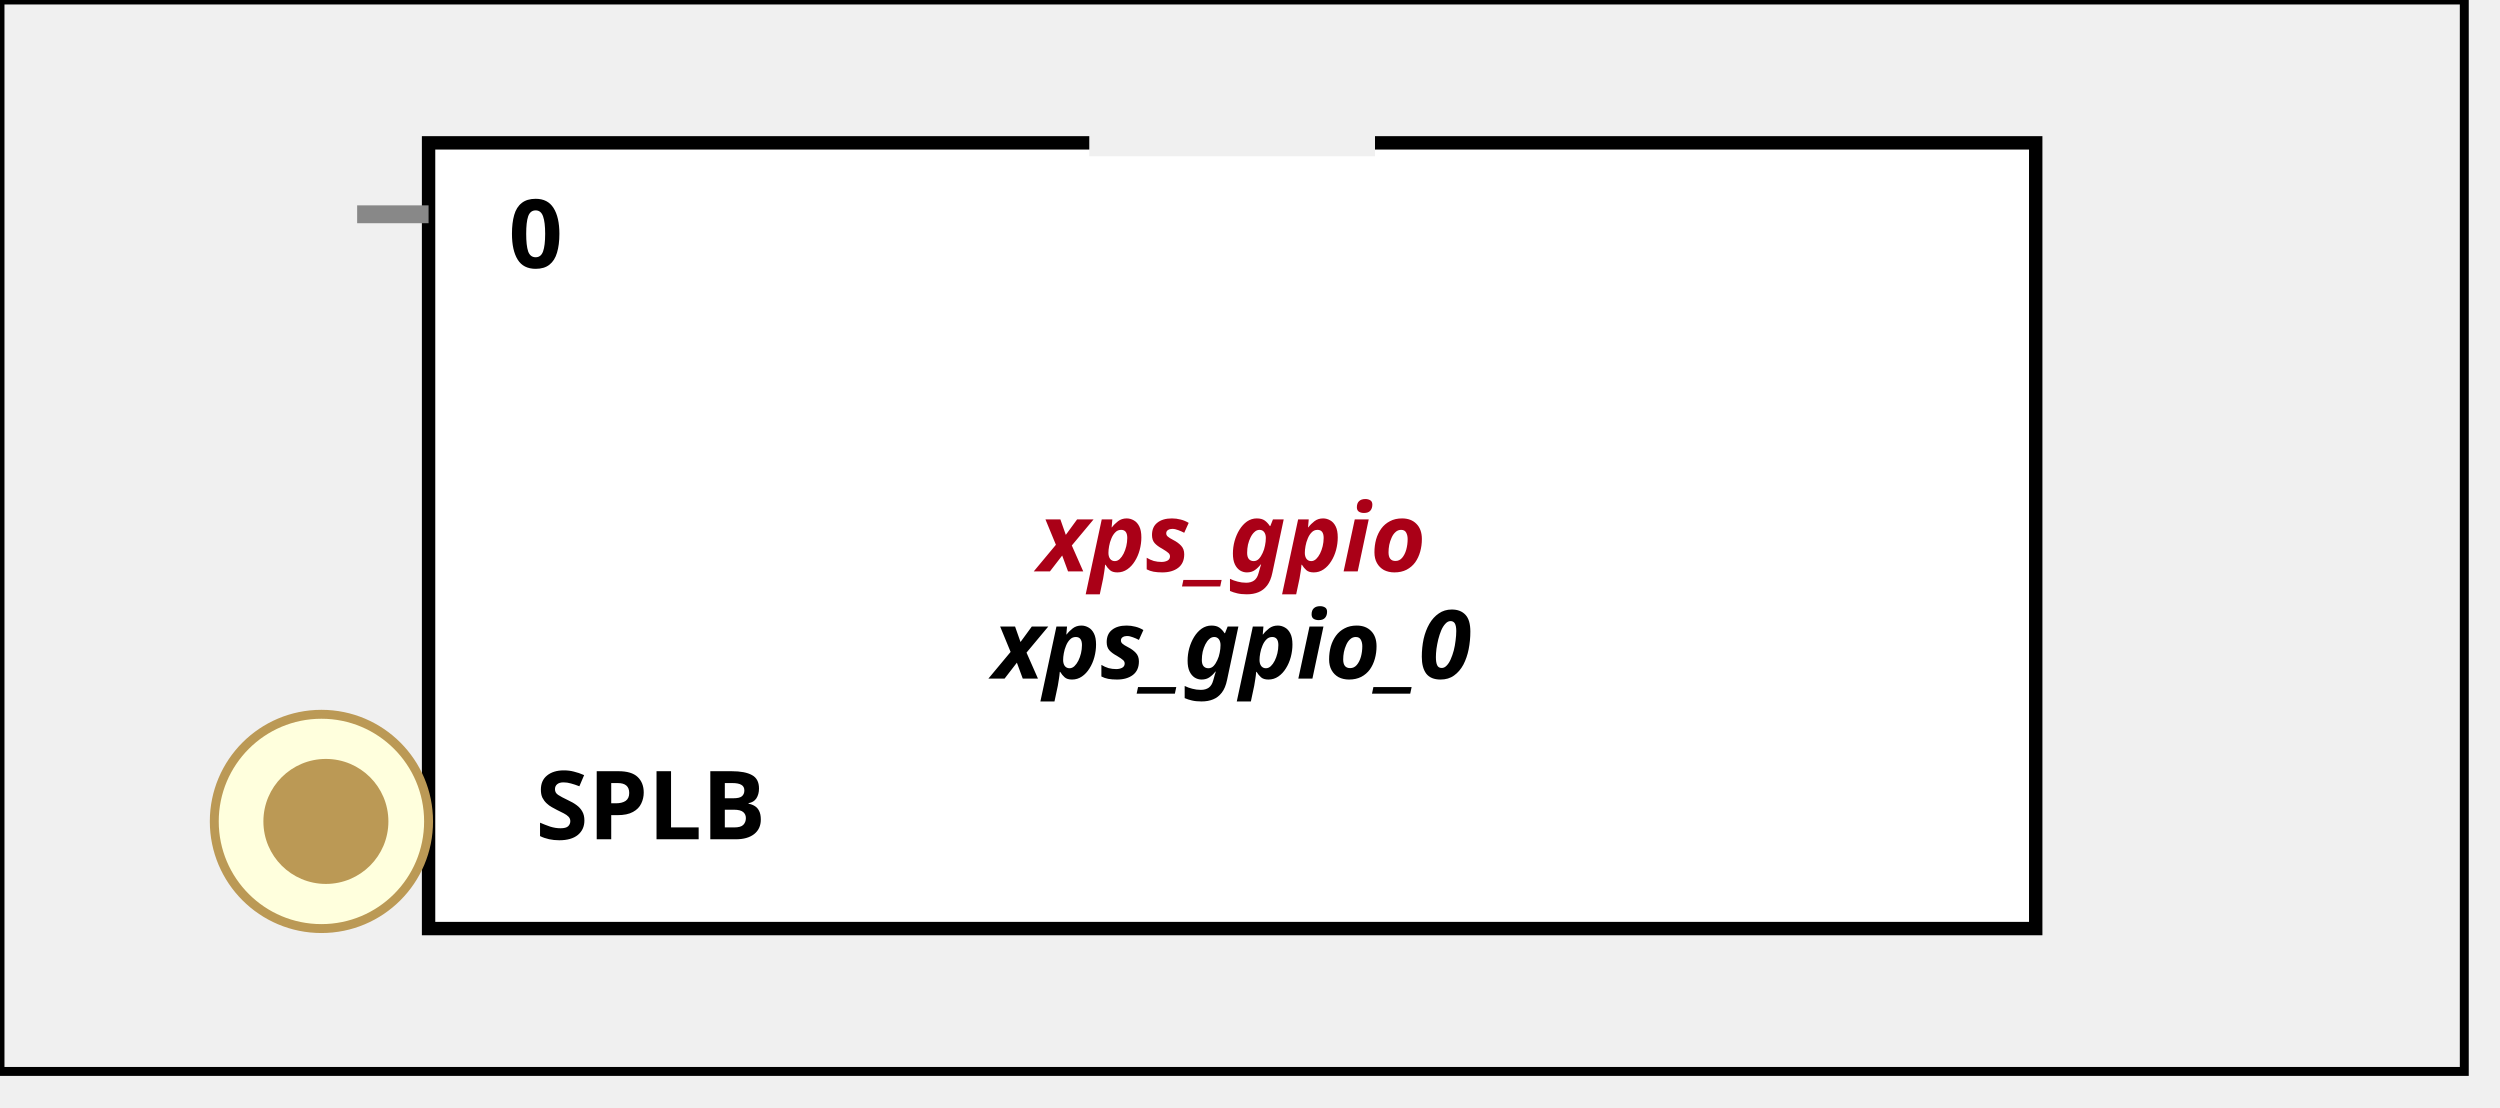
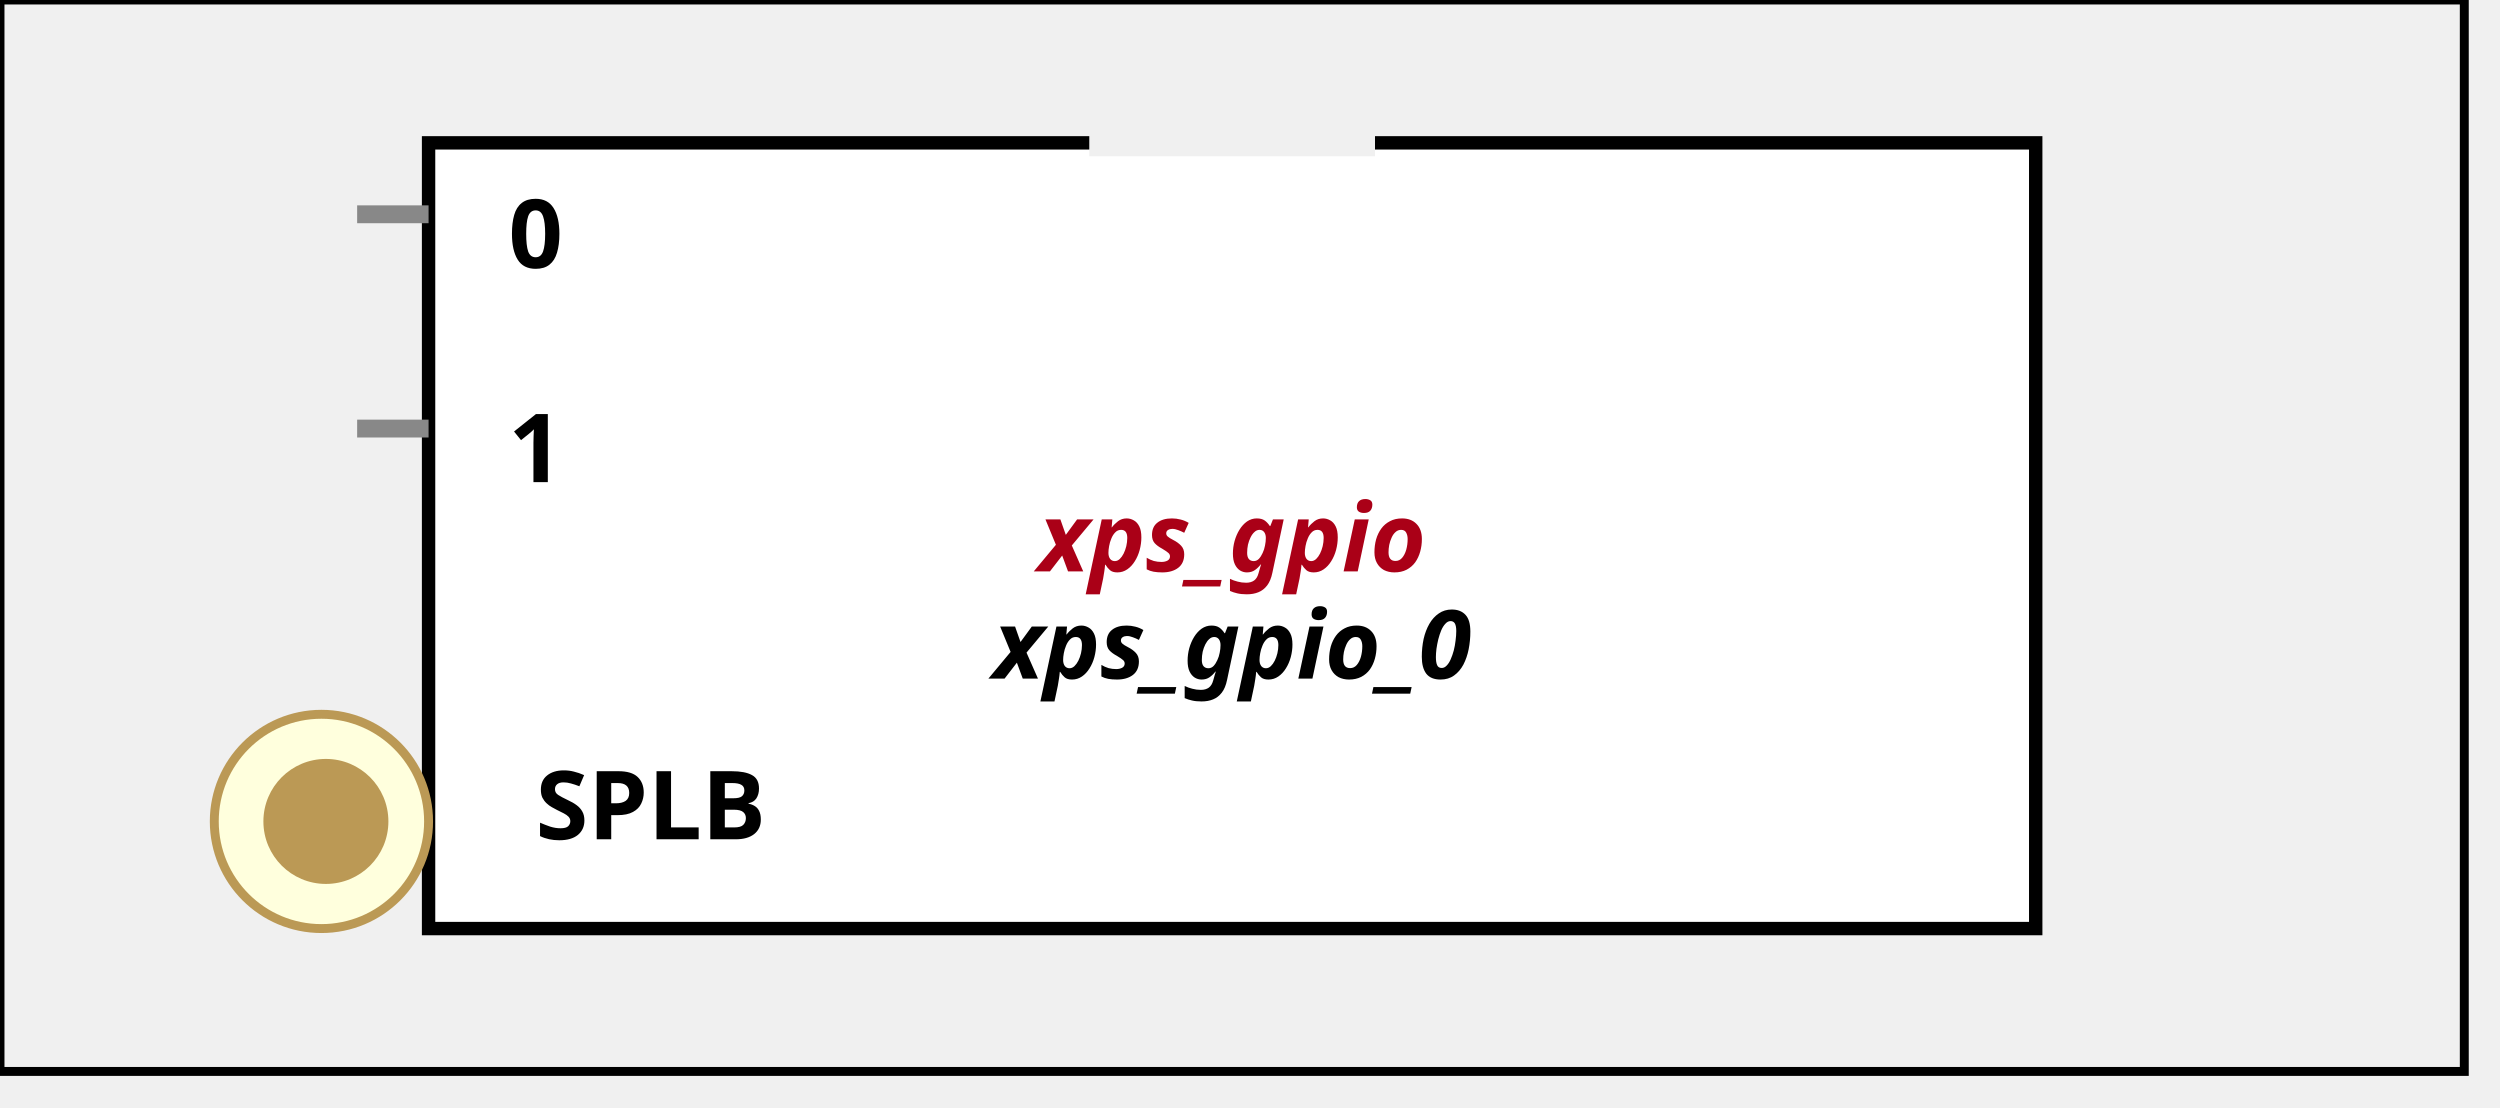
<svg xmlns:xlink="http://www.w3.org/1999/xlink" width="280" height="124">
  <defs>
    <g id="XIL_BifLabel">
      <rect x="0" y="0" rx="3" ry="3" width="32" height="16" style="fill:#990066; stroke:black; stroke-width:1" />
    </g>
    <g id="XIL_busconn_TARGET">
      <circle cx="12" cy="12" r="12" style="fill:#CC3399; stroke:#990066; stroke-width:1" />
      <circle cx="12.5" cy="12" r="7" style="fill:#990066; stroke:none;" />
    </g>
    <g id="XIL_busconn_INITIATOR">
      <rect x="0" y="0" width="24" height="24" style="fill:#CC3399; stroke:#990066; stroke-width:1" />
      <rect x="5.5" y="5" width="14" height="14" style="fill:#990066; stroke:none;" />
    </g>
    <g id="PLBV46_BifLabel">
      <rect x="0" y="0" rx="3" ry="3" width="32" height="16" style="fill:#BB9955; stroke:black; stroke-width:1" />
    </g>
    <g id="PLBV46_busconn_SLAVE">
      <circle cx="12" cy="12" r="12" style="fill:#FFFFDD; stroke:#BB9955; stroke-width:1" />
      <circle cx="12.5" cy="12" r="7" style="fill:#BB9955; stroke:none;" />
    </g>
    <g id="PLBV46_busconn_MASTER">
      <rect x="0" y="0" width="24" height="24" style="fill:#FFFFDD; stroke:#BB9955; stroke-width:1" />
      <rect x="5.5" y="5" width="14" height="14" style="fill:#BB9955; stroke:none;" />
    </g>
    <g id="KEY_BifLabel">
      <rect x="0" y="0" rx="3" ry="3" width="32" height="16" style="fill:#444444; stroke:black; stroke-width:1" />
    </g>
    <g id="KEY_busconn_SLAVE">
      <circle cx="12" cy="12" r="12" style="fill:#888888; stroke:#444444; stroke-width:1" />
      <circle cx="12.5" cy="12" r="7" style="fill:#444444; stroke:none;" />
    </g>
    <g id="KEY_busconn_MASTER">
      <rect x="0" y="0" width="24" height="24" style="fill:#888888; stroke:#444444; stroke-width:1" />
      <rect x="5.5" y="5" width="14" height="14" style="fill:#444444; stroke:none;" />
    </g>
    <g id="KEY_busconn_MASTER_SLAVE">
      <circle cx="12" cy="12" r="12" style="fill:#888888; stroke:#444444; stroke-width:1" />
      <circle cx="12.5" cy="12" r="7" style="fill:#444444; stroke:none;" />
      <rect x="0" y="12" width="24" height="12" style="fill:#888888; stroke:#444444; stroke-width:1" />
      <rect x="5.5" y="12" width="14" height="7" style="fill:#444444; stroke:none;" />
    </g>
    <g id="KEY_busconn_TARGET">
      <circle cx="12" cy="12" r="12" style="fill:#888888; stroke:#444444; stroke-width:1" />
      <circle cx="12.5" cy="12" r="7" style="fill:#444444; stroke:none;" />
    </g>
    <g id="KEY_busconn_INITIATOR">
      <rect x="0" y="0" width="24" height="24" style="fill:#888888; stroke:#444444; stroke-width:1" />
      <rect x="5.5" y="5" width="14" height="14" style="fill:#444444; stroke:none;" />
    </g>
    <g id="KEY_busconn_MONITOR">
      <rect x="0" y="0.5" width="24" height="7" style="fill:#444444; stroke:none;" />
      <rect x="0" y="16" width="24" height="7" style="fill:#444444; stroke:none;" />
    </g>
    <g id="KEY_busconn_USER">
      <circle cx="12" cy="12" r="12" style="fill:#888888; stroke:#444444; stroke-width:1" />
      <circle cx="12.5" cy="12" r="7" style="fill:#444444; stroke:none;" />
    </g>
    <g id="KEY_busconn_TRANSPARENT">
      <circle cx="12" cy="12" r="12" style="fill:#FFFFFF; stroke:#444444; stroke-width:1" />
      <circle cx="12.5" cy="12" r="7" style="fill:#FFFFFF; stroke:none;" />
    </g>
    <g id="HCurve" overflow="visible">
      <path d="m 0  0,      a 16 16, 0,0,0, 32,0,     z" style="fill:#F0F0F0;fill-opacity:1;stroke:black;stroke-width:1.5" />
      <line x1="0" y1="0" x2="32" y2="0" style="stroke:#F0F0F0;stroke-width:3" />
    </g>
    <g id="IPD_StandardBody">
      <rect x="0" y="0" width="276" height="120" style="fill:#F0F0F0;fill-opacity: 1.0; stroke:#000000; stroke-width:1" />
      <rect x="48" y="16" width="180" height="88" style="fill:#FFFFFF; fill-opacity: 1.0; stroke:#000000; stroke-width:1.5" />
      <use x="122" y="16" xlink:href="#HCurve" />
    </g>
    <g id="IPD_PORT">
      <rect width="8" height="8" style="fill:#888888;stroke-width:1;stroke:black;" />
    </g>
    <g id="IPD_SPort">
      <line x1="0" y1="0" x2="8" y2="0" style="stroke:#888888;stroke-width:2;stroke-opacity:1" />
    </g>
    <g id="IPD_PortClk">
      <line x1="0" y1="0" x2="7" y2="3" style="stroke:#000000;stroke-width:1;stroke-opacity:1" />
      <line x1="7" y1="3" x2="0" y2="7" style="stroke:#000000;stroke-width:1;stroke-opacity:1" />
    </g>
  </defs>
  <use x="0" y="0" xlink:href="#IPD_StandardBody" />
  <text x="138" y="64" fill="#AA0017" stroke="none" font-size="8pt" font-style="italic" font-weight="bold" text-anchor="middle" font-family="Verdana Arial Helvetica san-serif">xps_gpio</text>
  <text x="138" y="76" fill="#000000" stroke="none" font-size="8pt" font-style="italic" font-weight="bold" text-anchor="middle" font-family="Courier Arial Helvetica san-serif">xps_gpio_0</text>
  <use x="40" y="24" xlink:href="#IPD_SPort" />
  <text x="60" y="30" fill="#000000" stroke="none" font-size="8pt" font-style="normal" font-weight="bold" text-anchor="middle" font-family="Verdana Arial Helvetica san-serif">0</text>
+   <use x="40" y="48" xlink:href="#IPD_SPort" />
+   <text x="60" y="54" fill="#000000" stroke="none" font-size="8pt" font-style="normal" font-weight="bold" text-anchor="middle" font-family="Verdana Arial Helvetica san-serif">1</text>
  <use x="24" y="80" xlink:href="#PLBV46_busconn_SLAVE" />
  <text x="60" y="94" fill="#000000" stroke="none" font-size="8pt" font-style="normal" font-weight="bold" font-family="Verdana Arial Helvetica san-serif">SPLB</text>
</svg>
